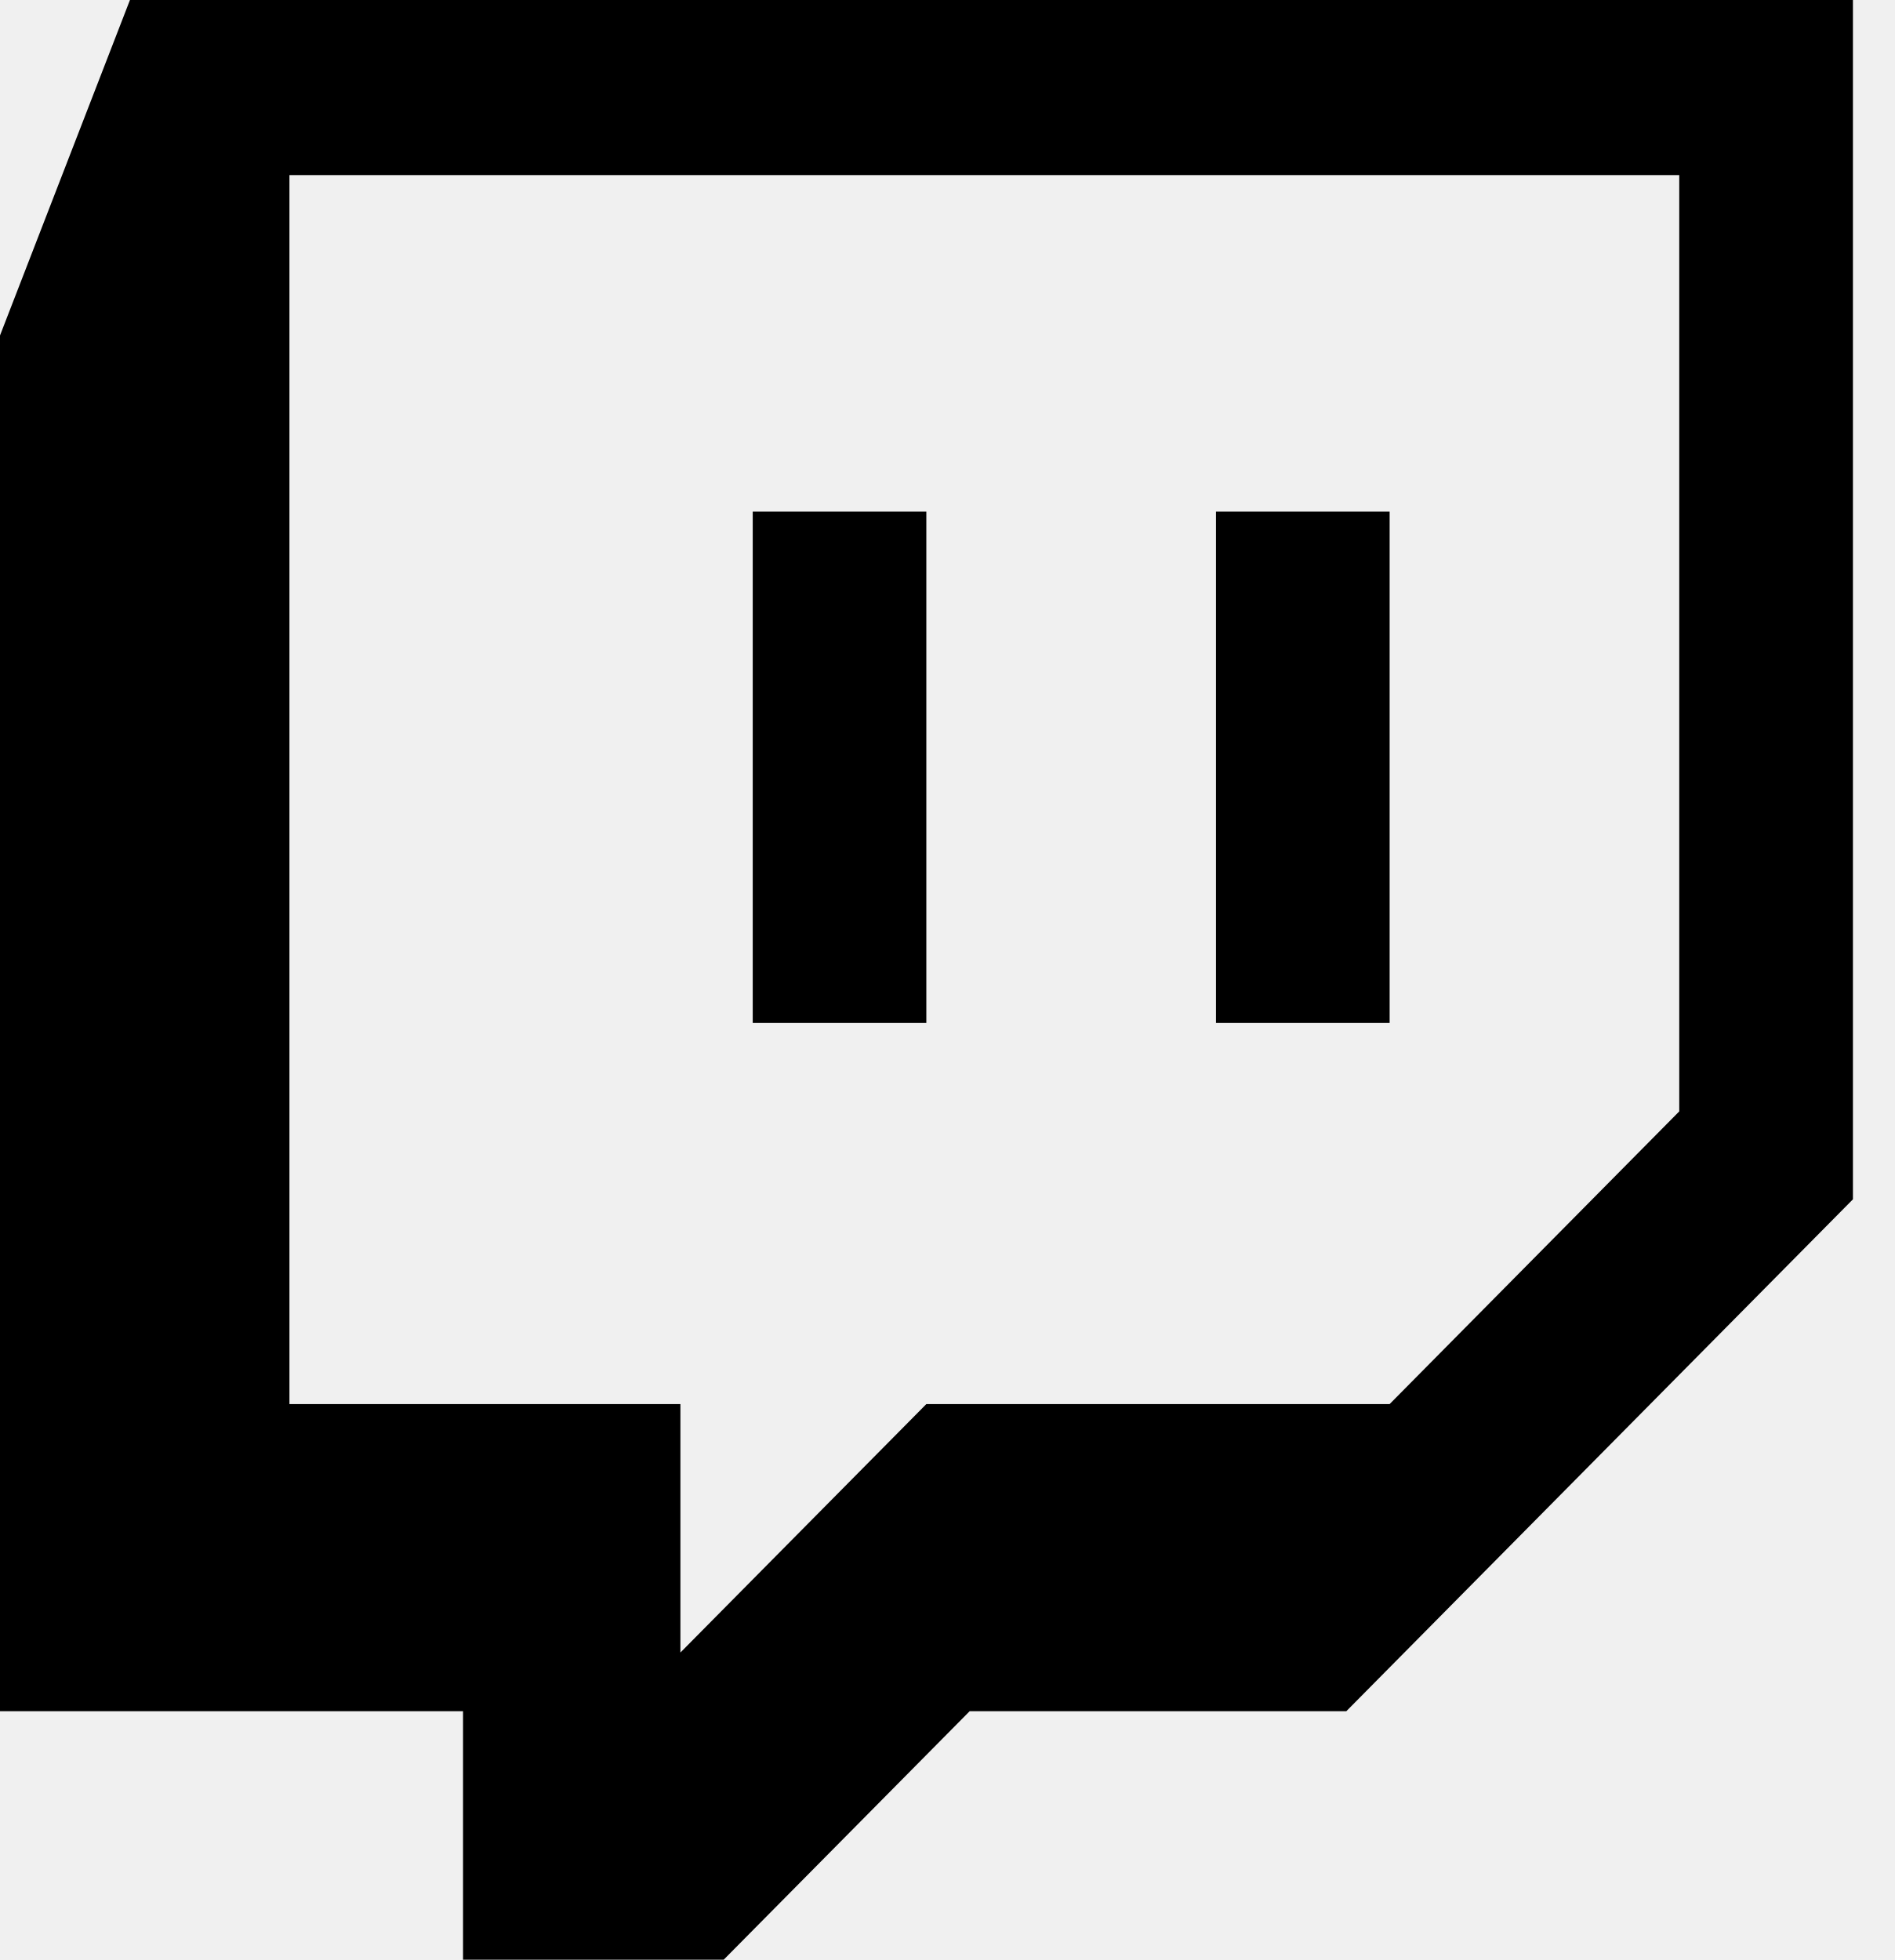
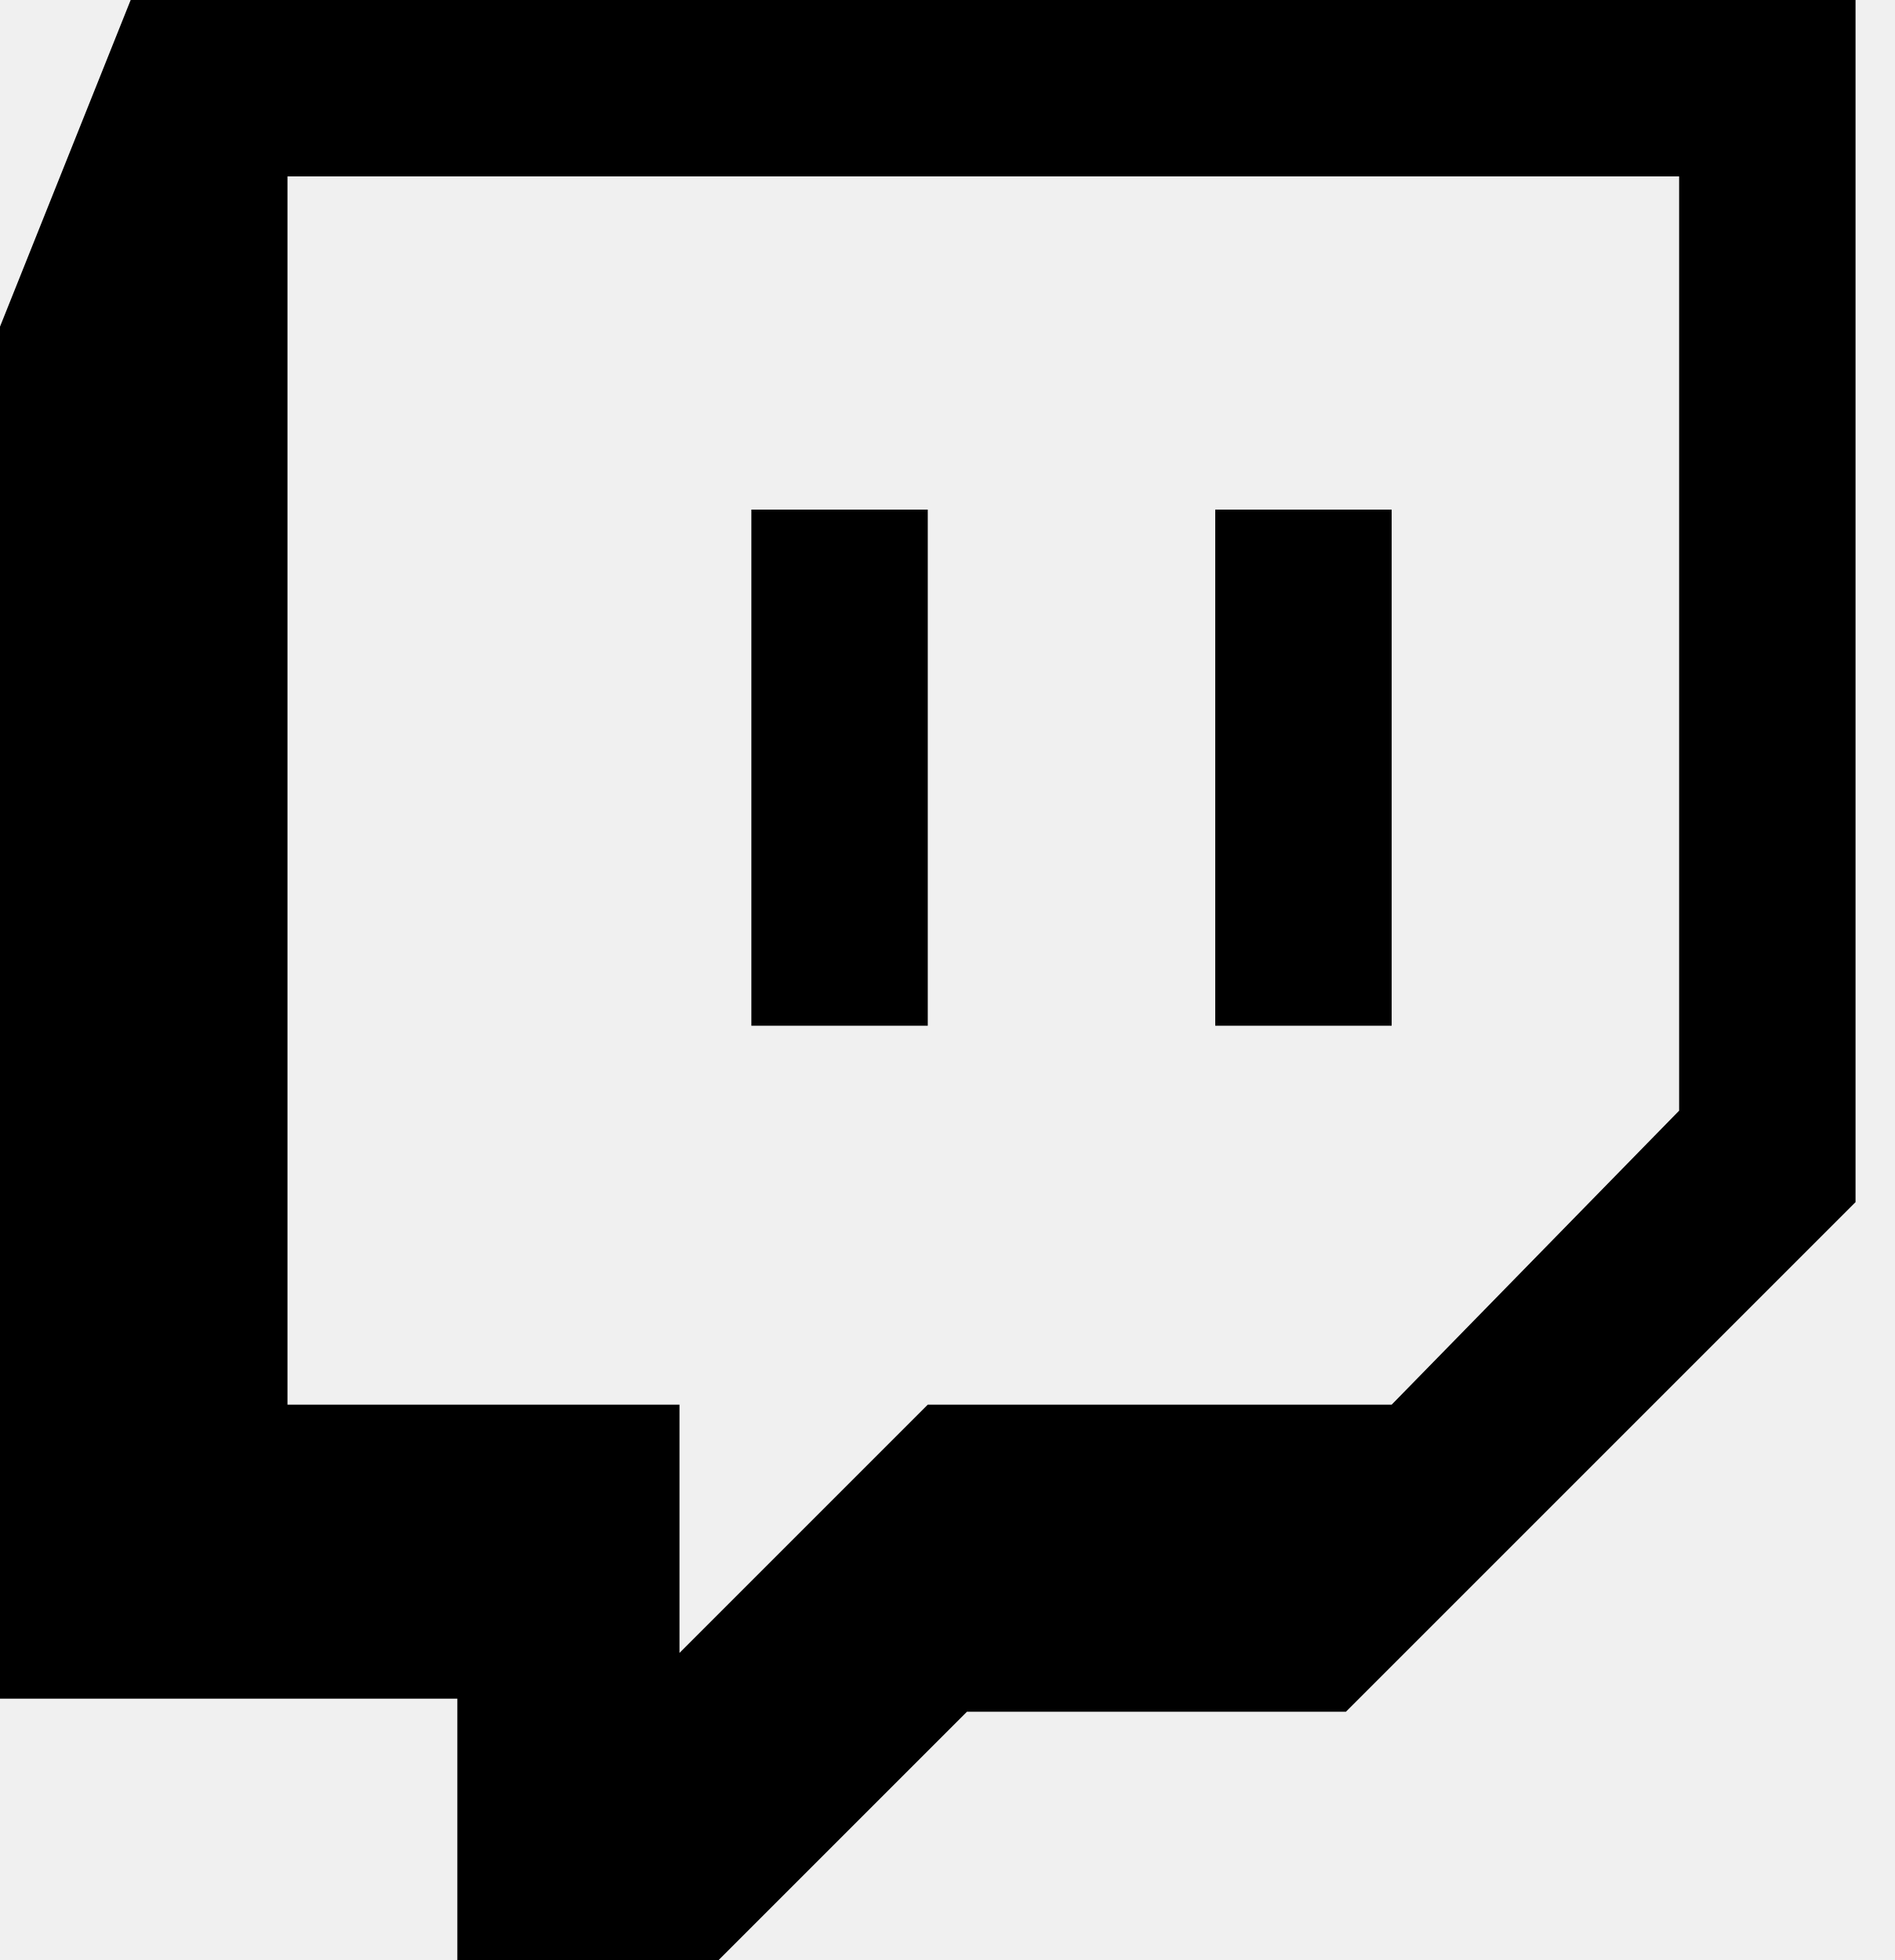
- <svg xmlns="http://www.w3.org/2000/svg" width="29" height="30" viewBox="0 0 29 30" fill="none">
-   <g clip-path="url(#clip0_12_228)">
-     <path d="M1.991 -0.005L-0.004 5.145V26.192H7.087V29.995H11.077L14.841 26.192H20.606L28.36 18.357V-0.005H1.991ZM25.702 17.011L21.269 21.491H14.178L10.414 25.294V21.491H4.43V2.68H25.702V17.011ZM21.269 7.83V15.658H18.611V7.83H21.269ZM14.178 7.83V15.658H11.521V7.83H14.178Z" fill="black" />
+ <svg xmlns="http://www.w3.org/2000/svg" width="29" height="30" fill="none" viewBox="0 0 29 30">
+   <g clip-path="url(#a)">
+     <path fill="#000" d="M2 0 0 5v21h7v4h4l3.8-3.8h5.8l7.8-7.8V0zm23.7 17-4.4 4.5h-7.1l-3.8 3.8v-3.8h-6V2.7h21.3zm-4.4-9.2v7.9h-2.7V7.8zm-7.1 0v7.9h-2.7V7.8z" />
  </g>
  <defs>
-     <clipPath id="clip0_12_228">
-       <rect width="28.364" height="30" fill="white" />
+     <clipPath id="a">
+       <path fill="#fff" d="M0 0h28.4v30H0z" />
    </clipPath>
  </defs>
</svg>
